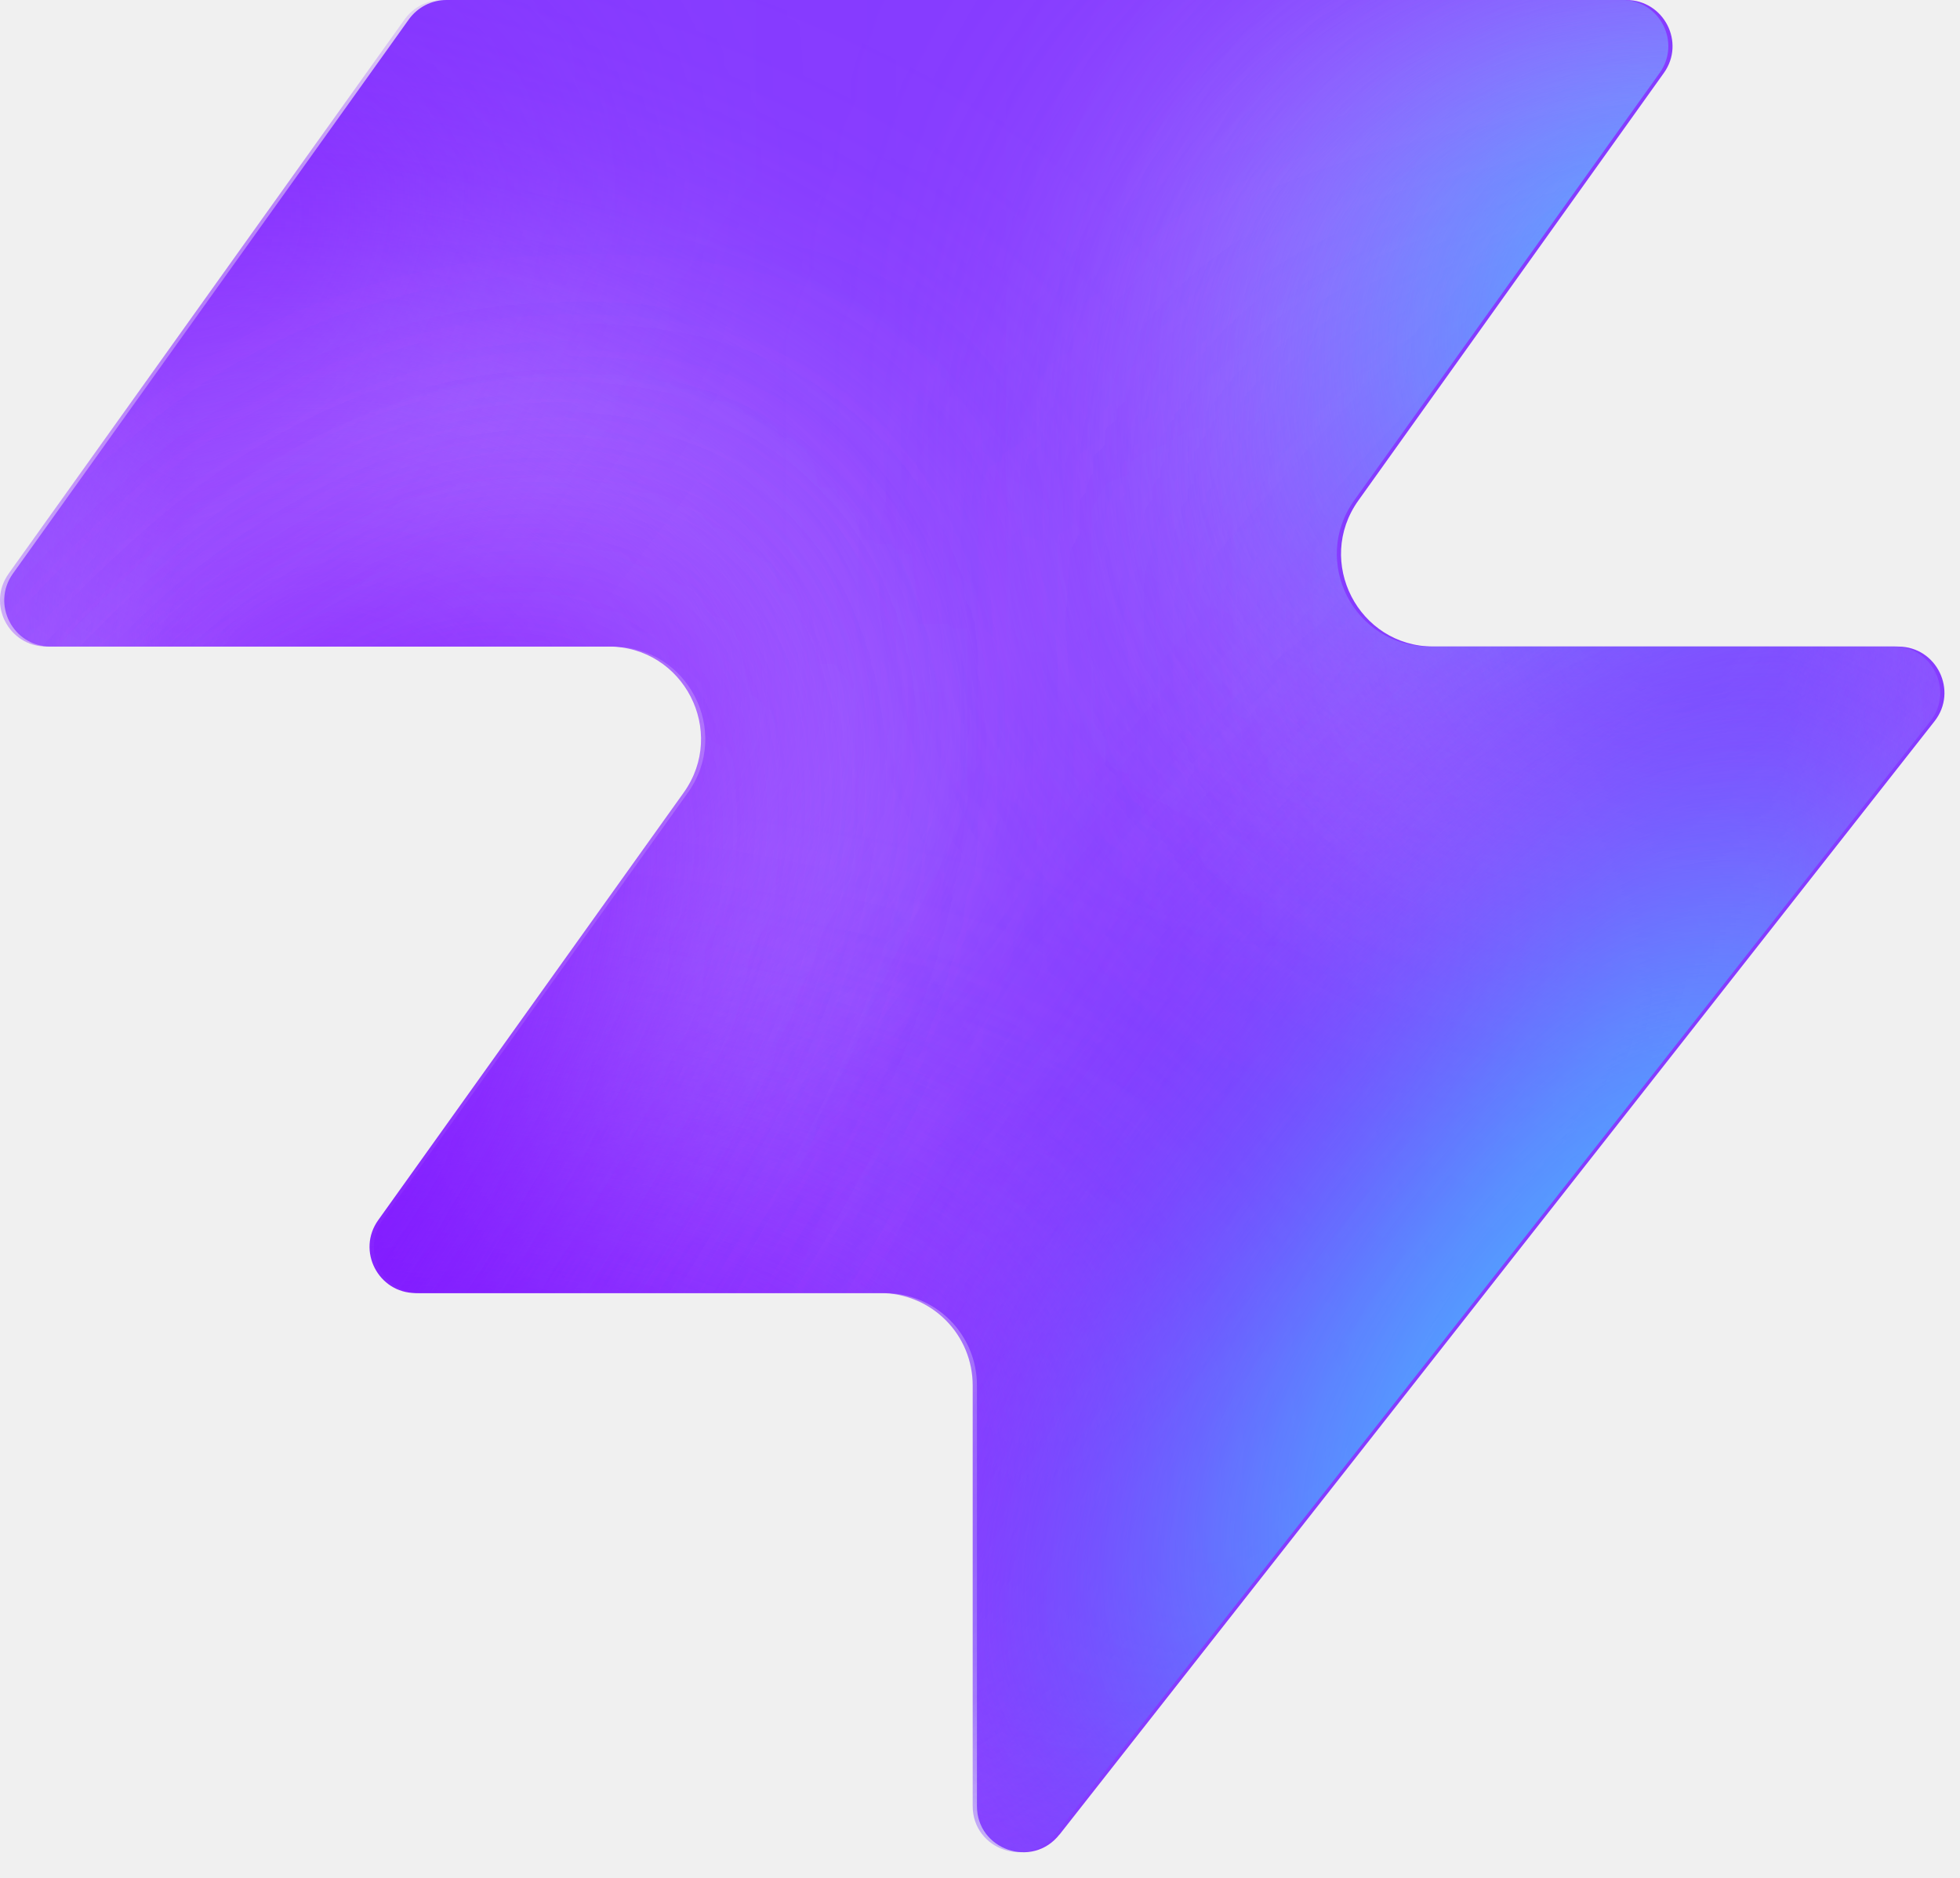
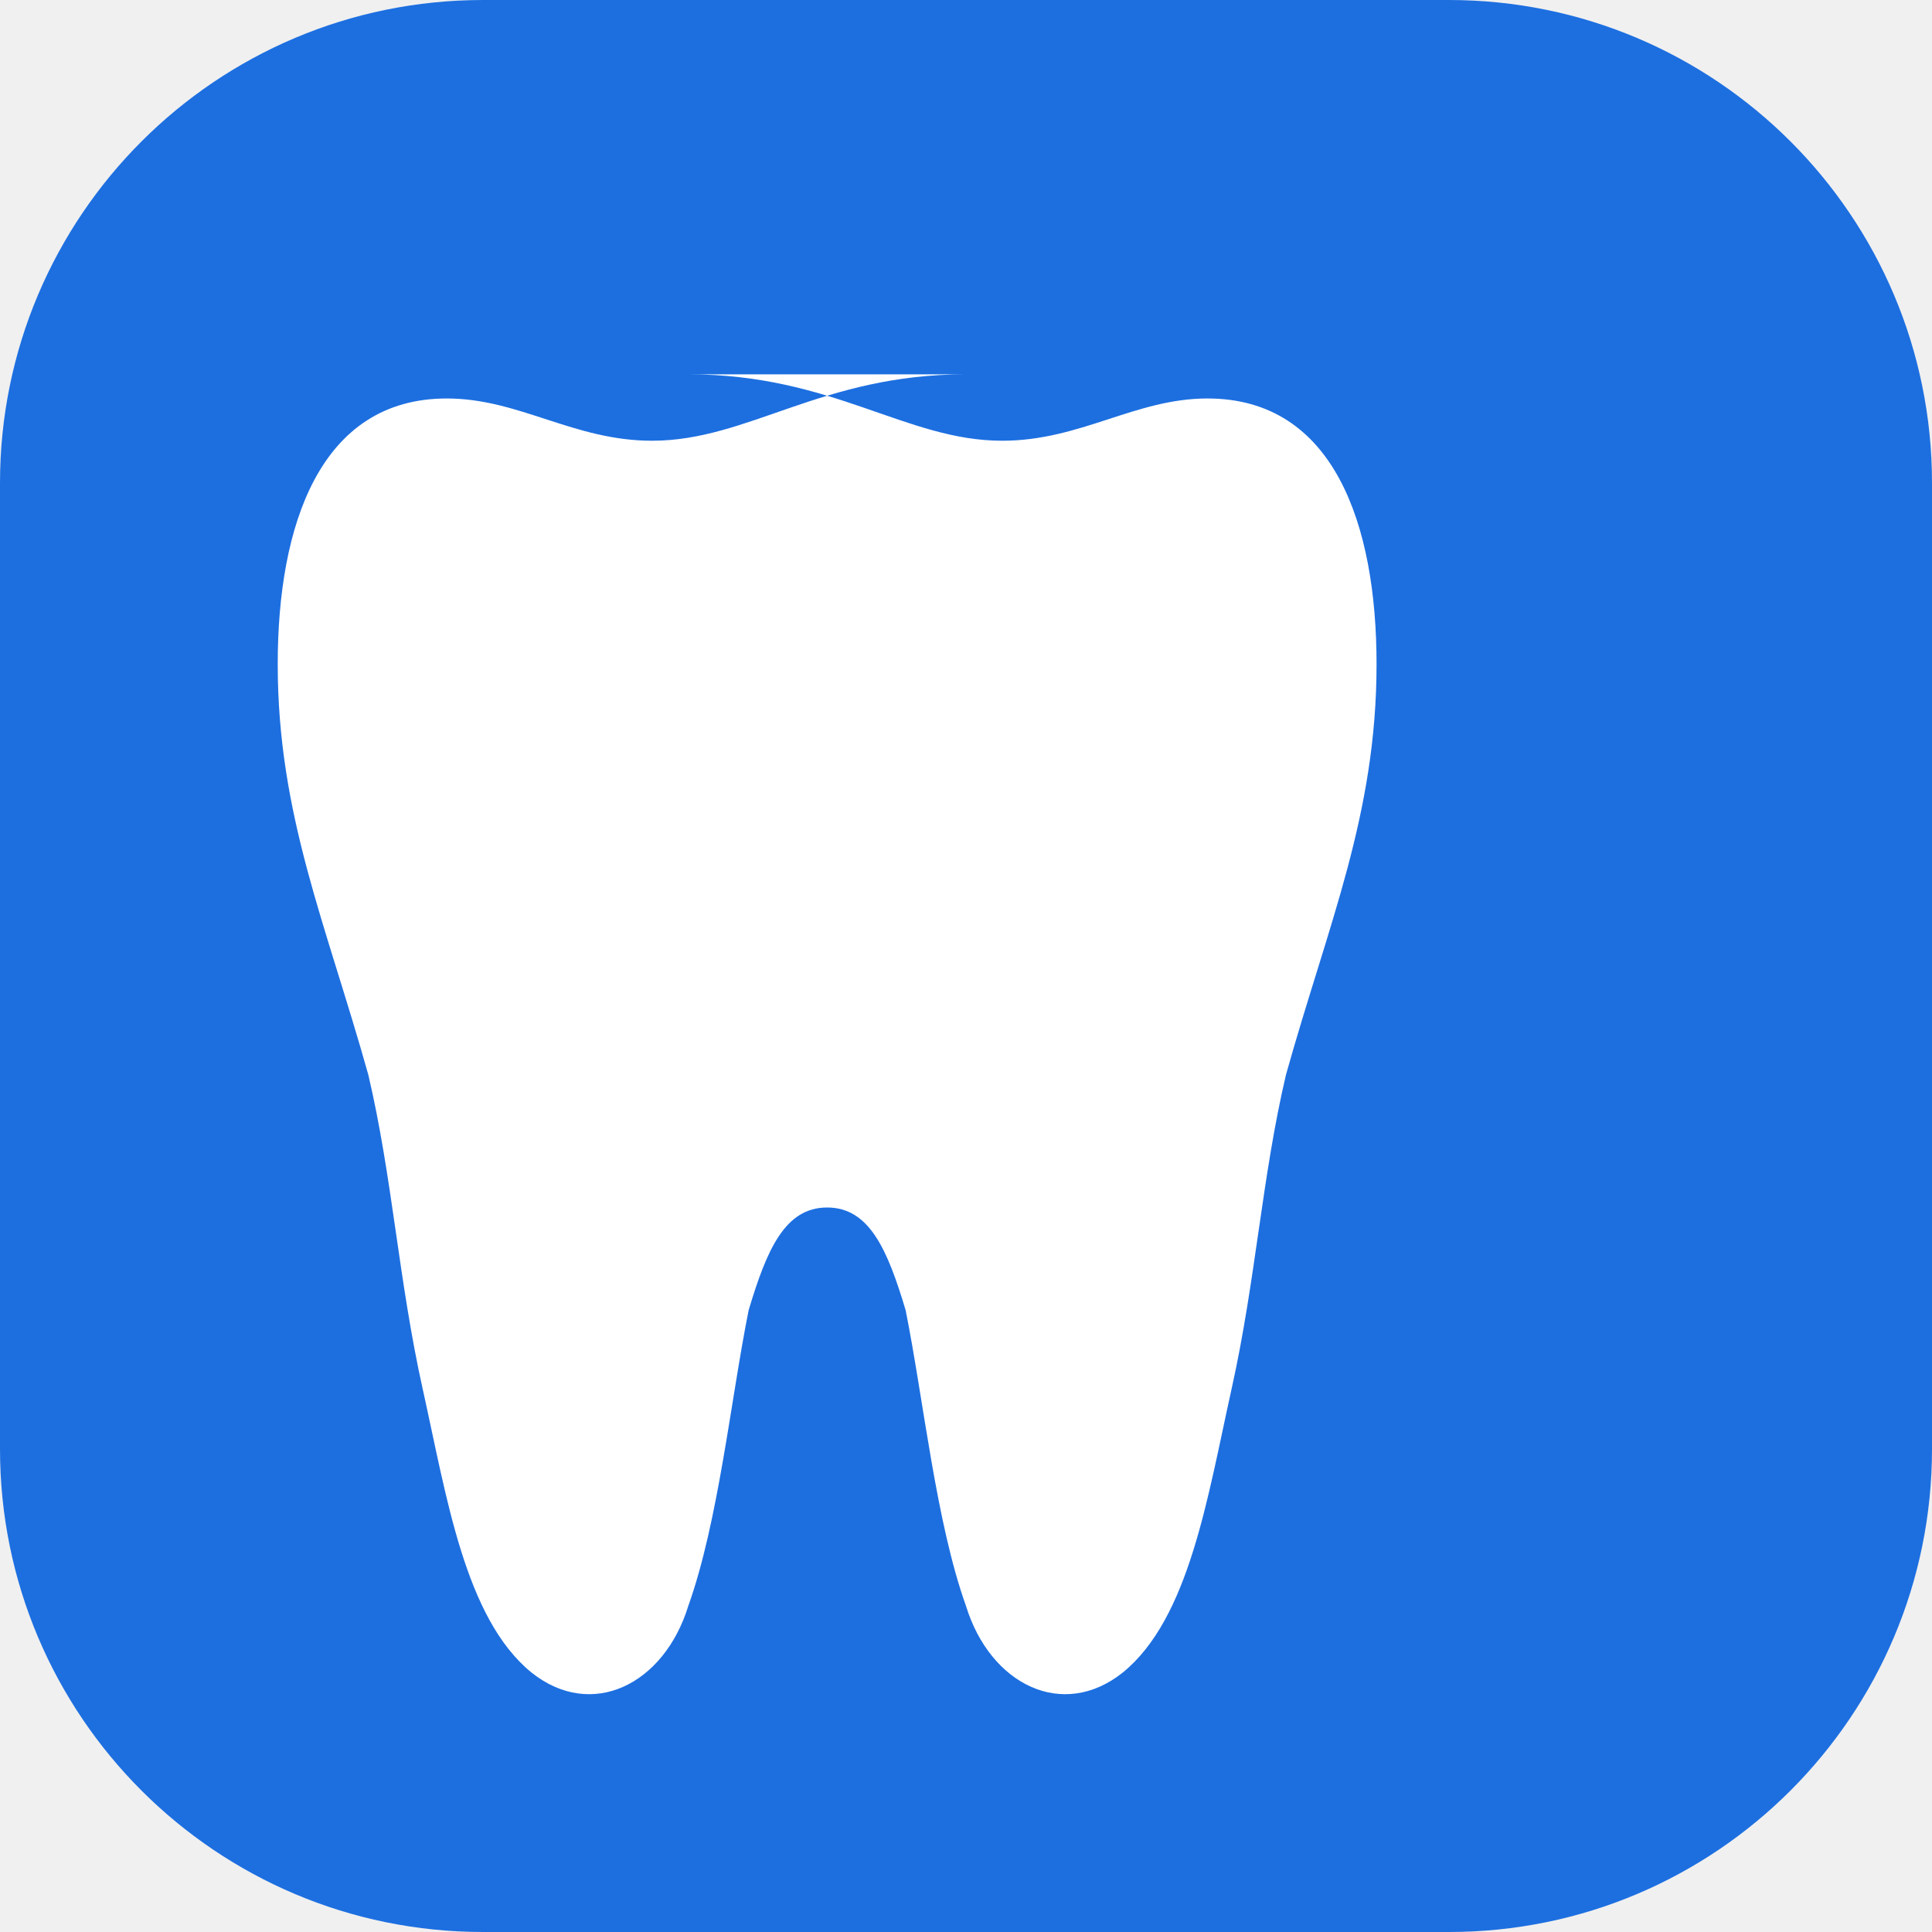
- <svg xmlns="http://www.w3.org/2000/svg" width="48" height="46" fill="none" viewBox="0 0 48 46">
-   <path fill="#863bff" d="M25.946 44.938c-.664.845-2.021.375-2.021-.698V33.937a2.26 2.26 0 0 0-2.262-2.262H10.287c-.92 0-1.456-1.04-.92-1.788l7.48-10.471c1.07-1.497 0-3.578-1.842-3.578H1.237c-.92 0-1.456-1.04-.92-1.788L10.013.474c.214-.297.556-.474.92-.474h28.894c.92 0 1.456 1.04.92 1.788l-7.48 10.471c-1.07 1.498 0 3.579 1.842 3.579h11.377c.943 0 1.473 1.088.89 1.83L25.947 44.94z" style="fill:#863bff;fill:color(display-p3 .525 .23 1);fill-opacity:1" />
-   <mask id="a" width="48" height="46" x="0" y="0" maskUnits="userSpaceOnUse" style="mask-type:alpha">
-     <path fill="#000" d="M25.842 44.938c-.664.844-2.021.375-2.021-.698V33.937a2.26 2.26 0 0 0-2.262-2.262H10.183c-.92 0-1.456-1.04-.92-1.788l7.48-10.471c1.07-1.498 0-3.579-1.842-3.579H1.133c-.92 0-1.456-1.04-.92-1.787L9.91.473c.214-.297.556-.474.92-.474h28.894c.92 0 1.456 1.04.92 1.788l-7.48 10.471c-1.07 1.498 0 3.578 1.842 3.578h11.377c.943 0 1.473 1.088.89 1.832L25.843 44.94z" style="fill:#000;fill-opacity:1" />
-   </mask>
-   <g mask="url(#a)">
-     <g filter="url(#b)">
-       <ellipse cx="5.508" cy="14.704" fill="#ede6ff" rx="5.508" ry="14.704" style="fill:#ede6ff;fill:color(display-p3 .927 .903 1);fill-opacity:1" transform="matrix(.00324 1 1 -.00324 -4.47 31.516)" />
-     </g>
-     <g filter="url(#c)">
-       <ellipse cx="10.399" cy="29.851" fill="#ede6ff" rx="10.399" ry="29.851" style="fill:#ede6ff;fill:color(display-p3 .927 .903 1);fill-opacity:1" transform="matrix(.00324 1 1 -.00324 -39.328 7.883)" />
-     </g>
-     <g filter="url(#d)">
-       <ellipse cx="5.508" cy="30.487" fill="#7e14ff" rx="5.508" ry="30.487" style="fill:#7e14ff;fill:color(display-p3 .492 .077 1);fill-opacity:1" transform="rotate(89.814 -25.913 -14.639)scale(1 -1)" />
-     </g>
-     <g filter="url(#e)">
-       <ellipse cx="5.508" cy="30.599" fill="#7e14ff" rx="5.508" ry="30.599" style="fill:#7e14ff;fill:color(display-p3 .492 .077 1);fill-opacity:1" transform="rotate(89.814 -32.644 -3.334)scale(1 -1)" />
-     </g>
-     <g filter="url(#f)">
-       <ellipse cx="5.508" cy="30.599" fill="#7e14ff" rx="5.508" ry="30.599" style="fill:#7e14ff;fill:color(display-p3 .492 .077 1);fill-opacity:1" transform="matrix(.00324 1 1 -.00324 -34.34 30.47)" />
-     </g>
-     <g filter="url(#g)">
-       <ellipse cx="14.072" cy="22.078" fill="#ede6ff" rx="14.072" ry="22.078" style="fill:#ede6ff;fill:color(display-p3 .927 .903 1);fill-opacity:1" transform="rotate(93.35 24.506 48.493)scale(-1 1)" />
-     </g>
-     <g filter="url(#h)">
-       <ellipse cx="3.47" cy="21.501" fill="#7e14ff" rx="3.47" ry="21.501" style="fill:#7e14ff;fill:color(display-p3 .492 .077 1);fill-opacity:1" transform="rotate(89.009 28.708 47.59)scale(-1 1)" />
-     </g>
-     <g filter="url(#i)">
-       <ellipse cx="3.47" cy="21.501" fill="#7e14ff" rx="3.47" ry="21.501" style="fill:#7e14ff;fill:color(display-p3 .492 .077 1);fill-opacity:1" transform="rotate(89.009 28.708 47.59)scale(-1 1)" />
-     </g>
-     <g filter="url(#j)">
-       <ellipse cx=".387" cy="8.972" fill="#7e14ff" rx="4.407" ry="29.108" style="fill:#7e14ff;fill:color(display-p3 .492 .077 1);fill-opacity:1" transform="rotate(39.51 .387 8.972)" />
-     </g>
-     <g filter="url(#k)">
-       <ellipse cx="47.523" cy="-6.092" fill="#7e14ff" rx="4.407" ry="29.108" style="fill:#7e14ff;fill:color(display-p3 .492 .077 1);fill-opacity:1" transform="rotate(37.892 47.523 -6.092)" />
-     </g>
-     <g filter="url(#l)">
-       <ellipse cx="41.412" cy="6.333" fill="#47bfff" rx="5.971" ry="9.665" style="fill:#47bfff;fill:color(display-p3 .28 .748 1);fill-opacity:1" transform="rotate(37.892 41.412 6.333)" />
-     </g>
-     <g filter="url(#m)">
-       <ellipse cx="-1.879" cy="38.332" fill="#7e14ff" rx="4.407" ry="29.108" style="fill:#7e14ff;fill:color(display-p3 .492 .077 1);fill-opacity:1" transform="rotate(37.892 -1.88 38.332)" />
-     </g>
-     <g filter="url(#n)">
-       <ellipse cx="-1.879" cy="38.332" fill="#7e14ff" rx="4.407" ry="29.108" style="fill:#7e14ff;fill:color(display-p3 .492 .077 1);fill-opacity:1" transform="rotate(37.892 -1.88 38.332)" />
-     </g>
-     <g filter="url(#o)">
-       <ellipse cx="35.651" cy="29.907" fill="#7e14ff" rx="4.407" ry="29.108" style="fill:#7e14ff;fill:color(display-p3 .492 .077 1);fill-opacity:1" transform="rotate(37.892 35.651 29.907)" />
-     </g>
-     <g filter="url(#p)">
-       <ellipse cx="38.418" cy="32.4" fill="#47bfff" rx="5.971" ry="15.297" style="fill:#47bfff;fill:color(display-p3 .28 .748 1);fill-opacity:1" transform="rotate(37.892 38.418 32.4)" />
-     </g>
-   </g>
-   <defs>
-     <filter id="b" width="60.045" height="41.654" x="-19.77" y="16.149" color-interpolation-filters="sRGB" filterUnits="userSpaceOnUse">
-       <feFlood flood-opacity="0" result="BackgroundImageFix" />
-       <feBlend in="SourceGraphic" in2="BackgroundImageFix" result="shape" />
-       <feGaussianBlur result="effect1_foregroundBlur_2002_17158" stdDeviation="7.659" />
-     </filter>
-     <filter id="c" width="90.34" height="51.437" x="-54.613" y="-7.533" color-interpolation-filters="sRGB" filterUnits="userSpaceOnUse">
-       <feFlood flood-opacity="0" result="BackgroundImageFix" />
-       <feBlend in="SourceGraphic" in2="BackgroundImageFix" result="shape" />
-       <feGaussianBlur result="effect1_foregroundBlur_2002_17158" stdDeviation="7.659" />
-     </filter>
-     <filter id="d" width="79.355" height="29.4" x="-49.64" y="2.03" color-interpolation-filters="sRGB" filterUnits="userSpaceOnUse">
-       <feFlood flood-opacity="0" result="BackgroundImageFix" />
-       <feBlend in="SourceGraphic" in2="BackgroundImageFix" result="shape" />
-       <feGaussianBlur result="effect1_foregroundBlur_2002_17158" stdDeviation="4.596" />
-     </filter>
-     <filter id="e" width="79.579" height="29.4" x="-45.045" y="20.029" color-interpolation-filters="sRGB" filterUnits="userSpaceOnUse">
-       <feFlood flood-opacity="0" result="BackgroundImageFix" />
-       <feBlend in="SourceGraphic" in2="BackgroundImageFix" result="shape" />
-       <feGaussianBlur result="effect1_foregroundBlur_2002_17158" stdDeviation="4.596" />
-     </filter>
-     <filter id="f" width="79.579" height="29.4" x="-43.513" y="21.178" color-interpolation-filters="sRGB" filterUnits="userSpaceOnUse">
-       <feFlood flood-opacity="0" result="BackgroundImageFix" />
-       <feBlend in="SourceGraphic" in2="BackgroundImageFix" result="shape" />
-       <feGaussianBlur result="effect1_foregroundBlur_2002_17158" stdDeviation="4.596" />
-     </filter>
-     <filter id="g" width="74.749" height="58.852" x="15.756" y="-17.901" color-interpolation-filters="sRGB" filterUnits="userSpaceOnUse">
-       <feFlood flood-opacity="0" result="BackgroundImageFix" />
-       <feBlend in="SourceGraphic" in2="BackgroundImageFix" result="shape" />
-       <feGaussianBlur result="effect1_foregroundBlur_2002_17158" stdDeviation="7.659" />
-     </filter>
-     <filter id="h" width="61.377" height="25.362" x="23.548" y="2.284" color-interpolation-filters="sRGB" filterUnits="userSpaceOnUse">
-       <feFlood flood-opacity="0" result="BackgroundImageFix" />
-       <feBlend in="SourceGraphic" in2="BackgroundImageFix" result="shape" />
-       <feGaussianBlur result="effect1_foregroundBlur_2002_17158" stdDeviation="4.596" />
-     </filter>
-     <filter id="i" width="61.377" height="25.362" x="23.548" y="2.284" color-interpolation-filters="sRGB" filterUnits="userSpaceOnUse">
-       <feFlood flood-opacity="0" result="BackgroundImageFix" />
-       <feBlend in="SourceGraphic" in2="BackgroundImageFix" result="shape" />
-       <feGaussianBlur result="effect1_foregroundBlur_2002_17158" stdDeviation="4.596" />
-     </filter>
-     <filter id="j" width="56.045" height="63.649" x="-27.636" y="-22.853" color-interpolation-filters="sRGB" filterUnits="userSpaceOnUse">
-       <feFlood flood-opacity="0" result="BackgroundImageFix" />
-       <feBlend in="SourceGraphic" in2="BackgroundImageFix" result="shape" />
-       <feGaussianBlur result="effect1_foregroundBlur_2002_17158" stdDeviation="4.596" />
-     </filter>
-     <filter id="k" width="54.814" height="64.646" x="20.116" y="-38.415" color-interpolation-filters="sRGB" filterUnits="userSpaceOnUse">
-       <feFlood flood-opacity="0" result="BackgroundImageFix" />
-       <feBlend in="SourceGraphic" in2="BackgroundImageFix" result="shape" />
-       <feGaussianBlur result="effect1_foregroundBlur_2002_17158" stdDeviation="4.596" />
-     </filter>
-     <filter id="l" width="33.541" height="35.313" x="24.641" y="-11.323" color-interpolation-filters="sRGB" filterUnits="userSpaceOnUse">
-       <feFlood flood-opacity="0" result="BackgroundImageFix" />
-       <feBlend in="SourceGraphic" in2="BackgroundImageFix" result="shape" />
-       <feGaussianBlur result="effect1_foregroundBlur_2002_17158" stdDeviation="4.596" />
-     </filter>
-     <filter id="m" width="54.814" height="64.646" x="-29.286" y="6.009" color-interpolation-filters="sRGB" filterUnits="userSpaceOnUse">
-       <feFlood flood-opacity="0" result="BackgroundImageFix" />
-       <feBlend in="SourceGraphic" in2="BackgroundImageFix" result="shape" />
-       <feGaussianBlur result="effect1_foregroundBlur_2002_17158" stdDeviation="4.596" />
-     </filter>
-     <filter id="n" width="54.814" height="64.646" x="-29.286" y="6.009" color-interpolation-filters="sRGB" filterUnits="userSpaceOnUse">
-       <feFlood flood-opacity="0" result="BackgroundImageFix" />
-       <feBlend in="SourceGraphic" in2="BackgroundImageFix" result="shape" />
-       <feGaussianBlur result="effect1_foregroundBlur_2002_17158" stdDeviation="4.596" />
-     </filter>
-     <filter id="o" width="54.814" height="64.646" x="8.244" y="-2.416" color-interpolation-filters="sRGB" filterUnits="userSpaceOnUse">
-       <feFlood flood-opacity="0" result="BackgroundImageFix" />
-       <feBlend in="SourceGraphic" in2="BackgroundImageFix" result="shape" />
-       <feGaussianBlur result="effect1_foregroundBlur_2002_17158" stdDeviation="4.596" />
-     </filter>
-     <filter id="p" width="39.409" height="43.623" x="18.713" y="10.588" color-interpolation-filters="sRGB" filterUnits="userSpaceOnUse">
-       <feFlood flood-opacity="0" result="BackgroundImageFix" />
-       <feBlend in="SourceGraphic" in2="BackgroundImageFix" result="shape" />
-       <feGaussianBlur result="effect1_foregroundBlur_2002_17158" stdDeviation="4.596" />
-     </filter>
-   </defs>
+ <svg xmlns="http://www.w3.org/2000/svg" viewBox="0 0 32 32">
+   <rect width="32" height="32" rx="8" fill="#1d6fe0" />
+   <path d="M16 6.2c-2.4 0-3.6 1.1-5.2 1.1-1.3 0-2.2-.7-3.4-.7C5.3 6.6 4.6 8.7 4.6 11c0 2.5.8 4.3 1.5 6.8.4 1.7.5 3.4.9 5.2.4 1.8.7 3.8 1.8 4.7 1 .8 2.2.2 2.6-1.1.5-1.4.7-3.4 1-4.9.3-1 .6-1.7 1.3-1.7s1 .7 1.3 1.7c.3 1.5.5 3.5 1 4.9.4 1.3 1.6 1.9 2.6 1.1 1.1-.9 1.4-2.9 1.8-4.7.4-1.8.5-3.5.9-5.2.7-2.5 1.5-4.3 1.5-6.8 0-2.3-.7-4.4-2.8-4.4-1.2 0-2.1.7-3.4.7-1.6 0-2.8-1.1-5.2-1.1Z" fill="#ffffff" />
</svg>
